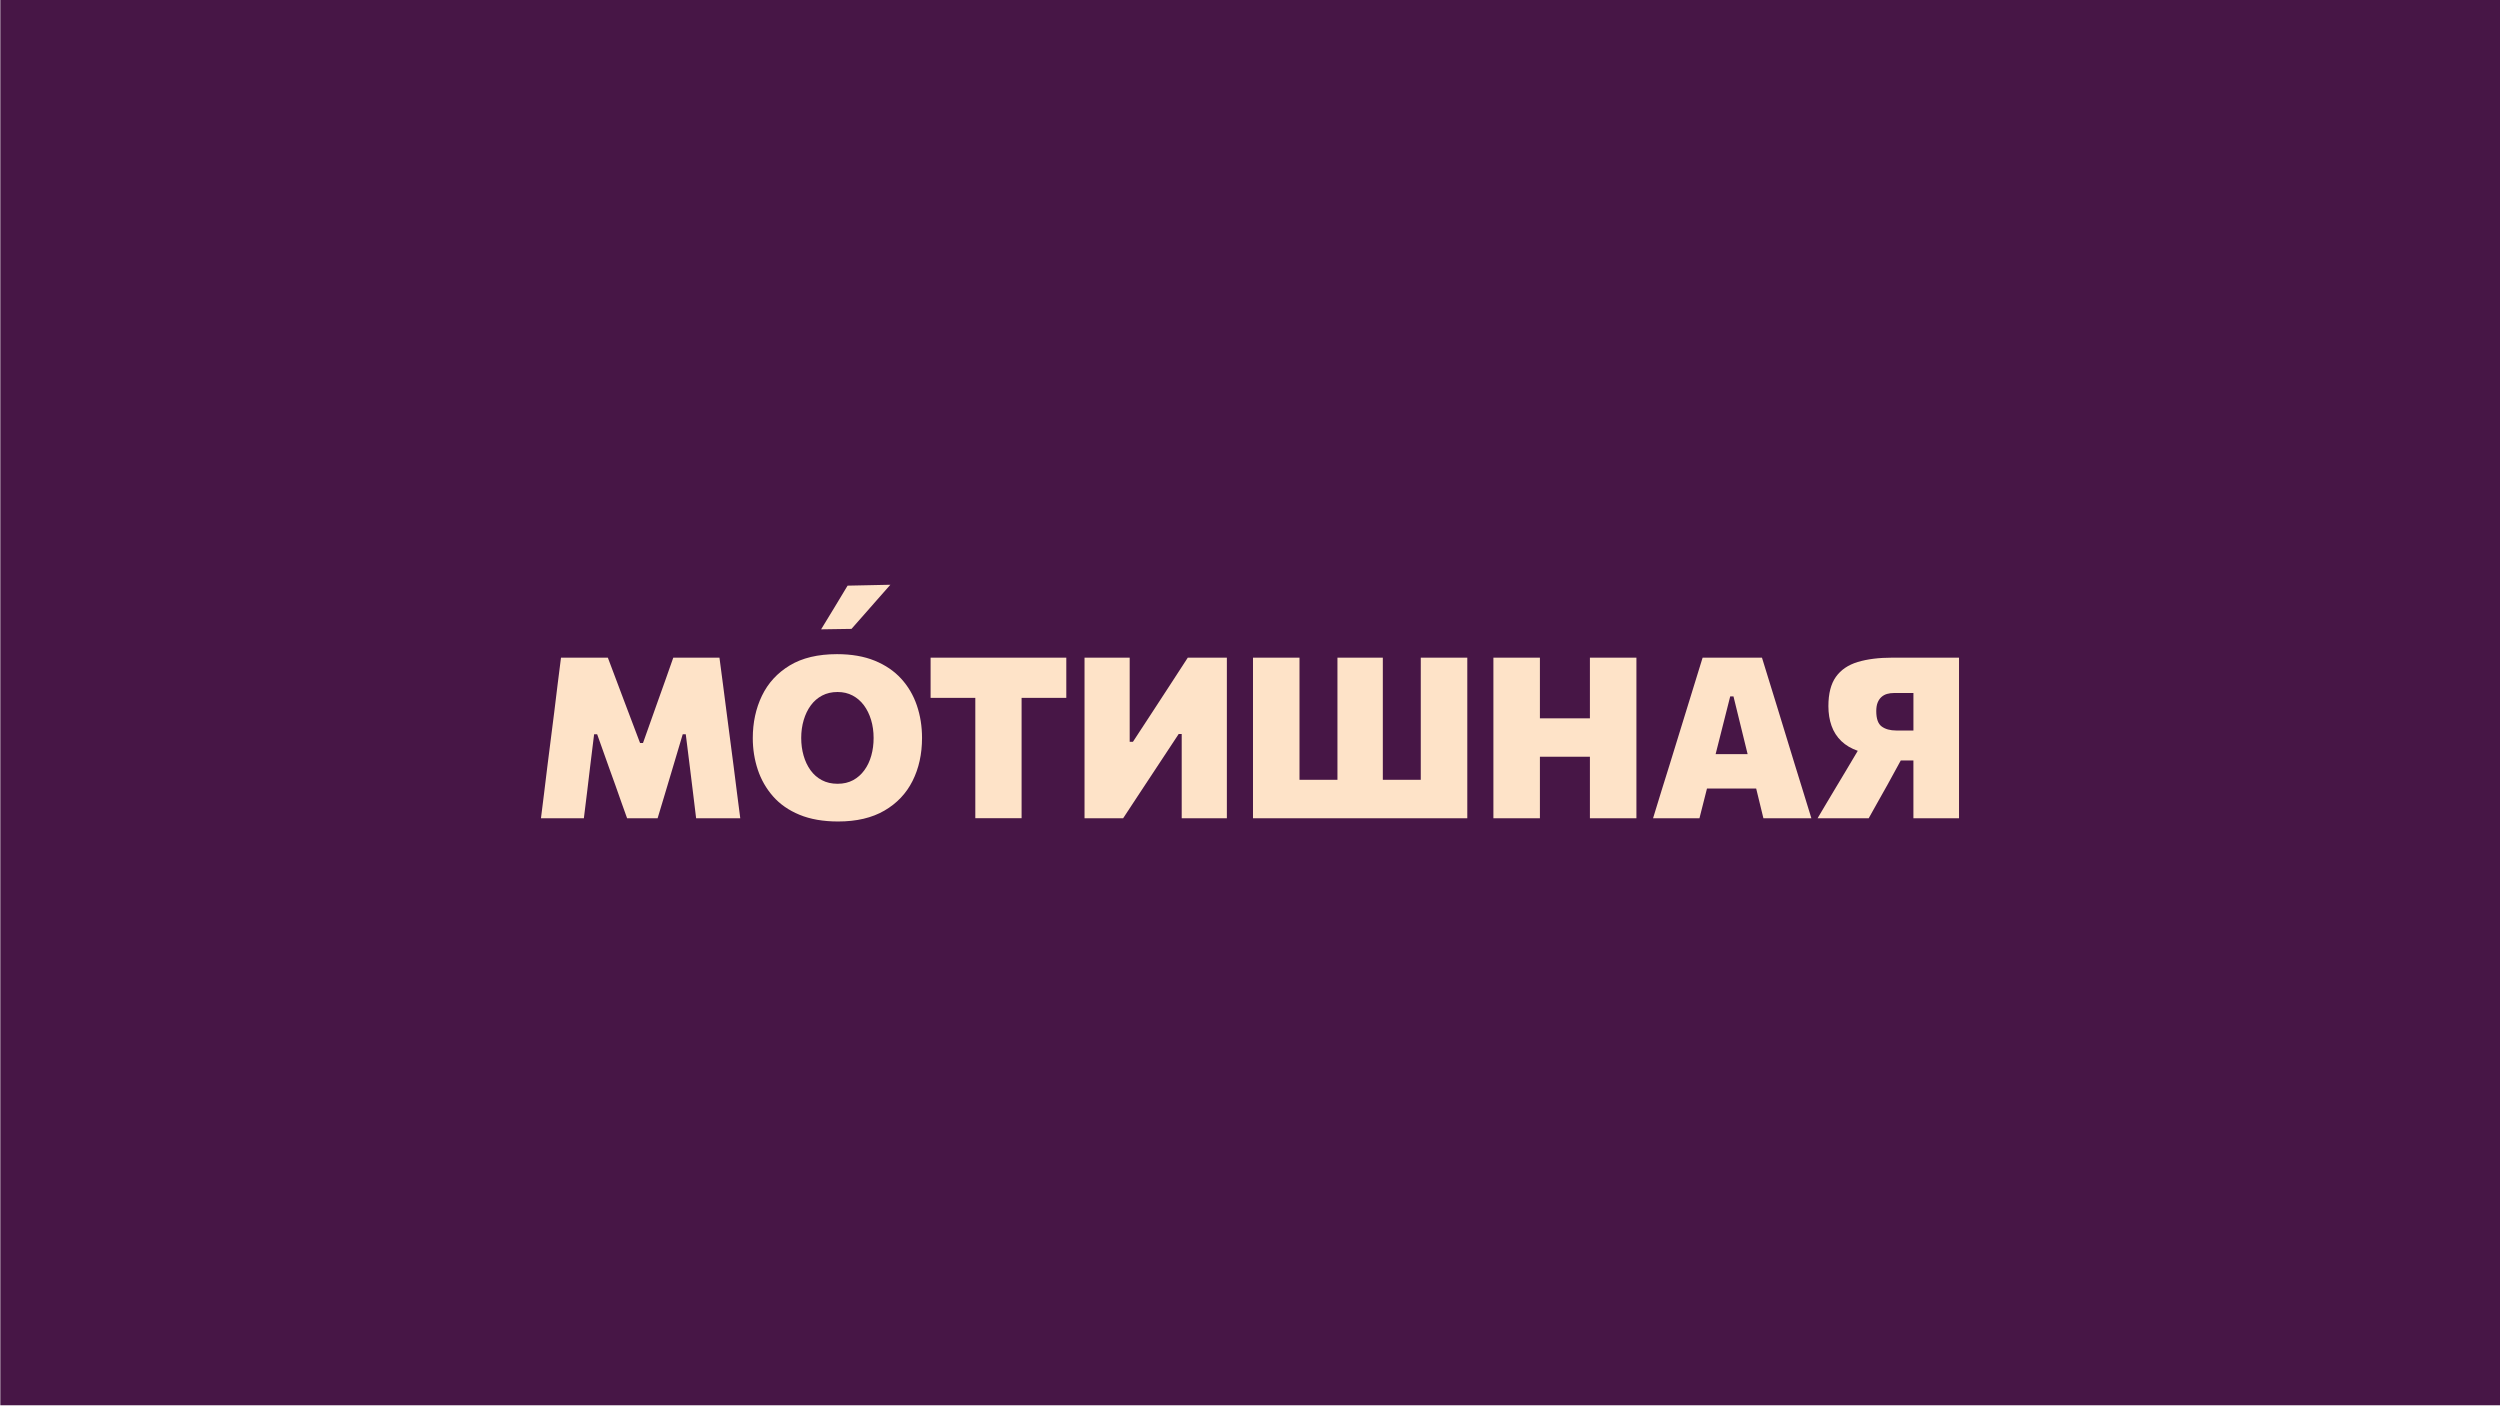
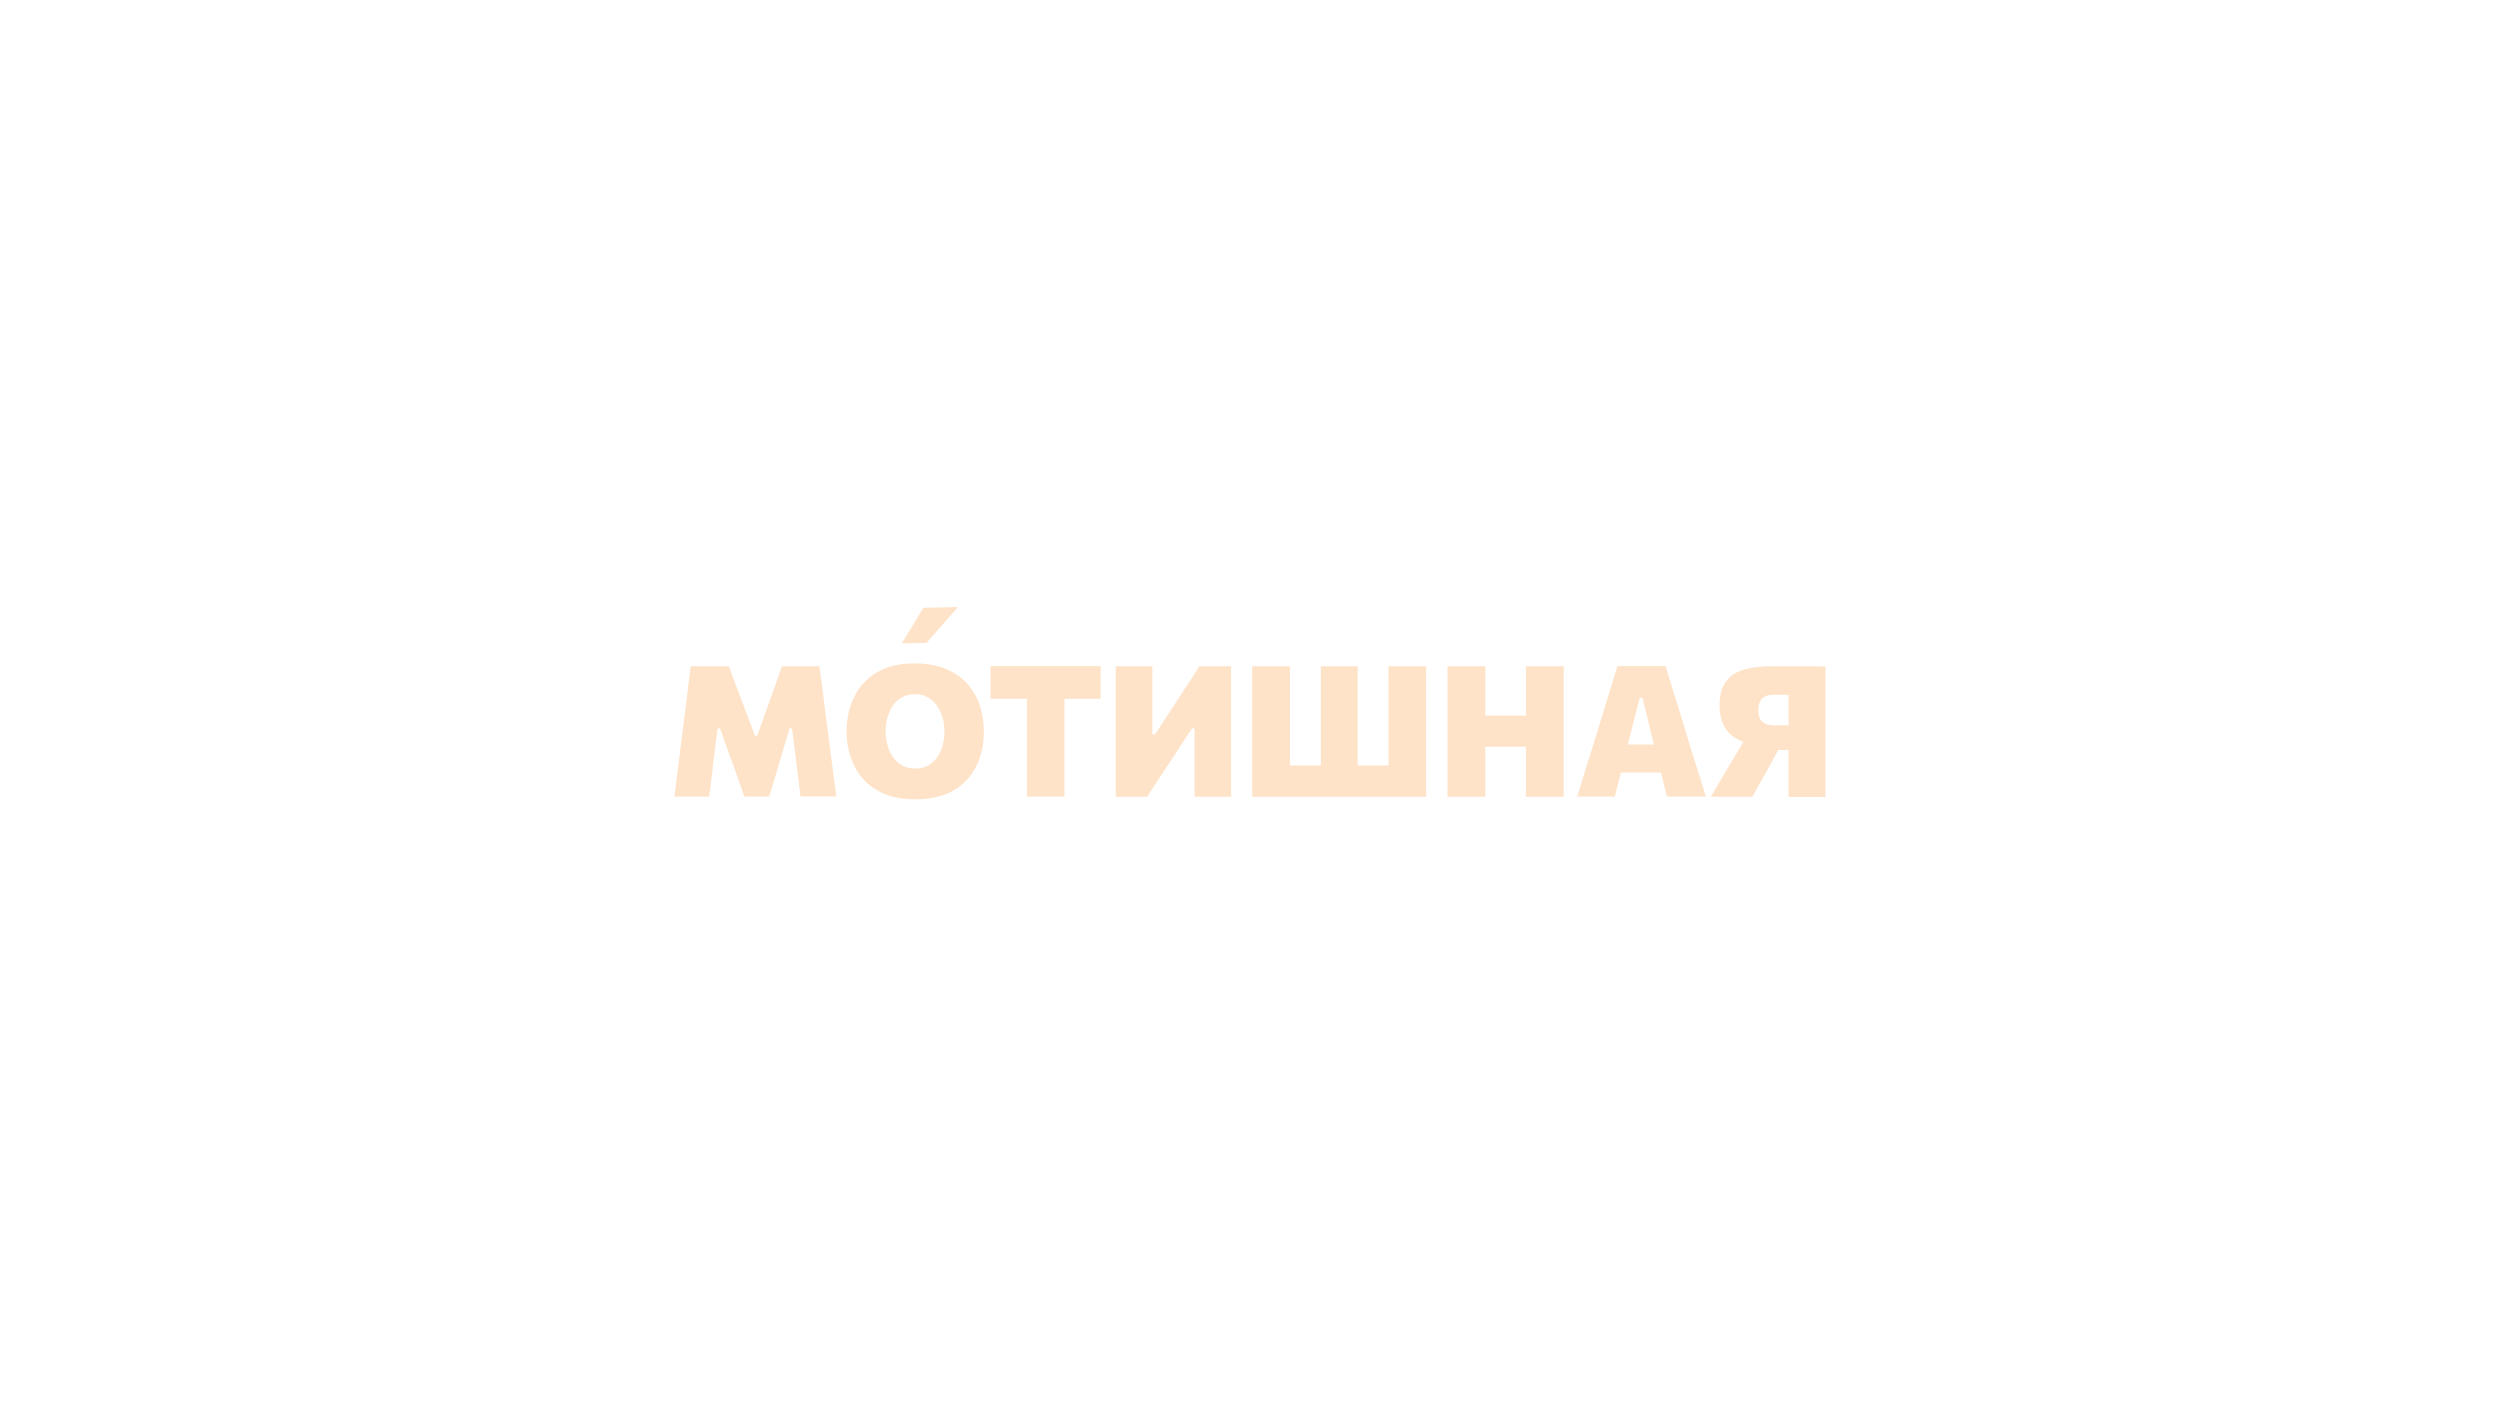
- <svg xmlns="http://www.w3.org/2000/svg" version="1.1" id="Слой_1" x="0px" y="0px" viewBox="0 0 1920 1080" style="enable-background:new 0 0 1920 1080;" xml:space="preserve">
-   <style type="text/css">
- 	.st0{fill:#471646;}
- 	.st1{fill:#FEE3C8;}
- </style>
-   <rect x="0.25" class="st0" width="1919.75" height="1079.25" />
-   <g>
-     <g>
-       <path class="st1" d="M563.44,588.62l-5.45-41.77c-0.98-7.61-1.9-14.76-2.77-21.45c-0.87-6.69-1.76-13.46-2.68-20.32h-35.46    c-2.25,6.4-4.31,12.25-6.18,17.56c-1.87,5.31-3.79,10.67-5.75,16.09l-11.33,31.91h-2.25l-12.11-32    c-2.02-5.36-4.05-10.77-6.1-16.21c-2.05-5.45-4.22-11.23-6.53-17.34h-35.98c-0.92,6.92-1.79,13.74-2.59,20.45    c-0.81,6.72-1.67,13.79-2.59,21.23l-5.28,41.69c-0.92,7.49-1.77,14.46-2.55,20.89s-1.57,12.79-2.38,19.07h32.95    c0.92-7.32,1.79-14.33,2.59-21.02c0.81-6.69,1.56-12.97,2.25-18.85l3.03-24.65h2.33l9.51,26.72c1.56,4.21,3.1,8.49,4.63,12.84    c1.53,4.35,3.04,8.65,4.54,12.89c1.5,4.24,2.94,8.26,4.32,12.06h23.44c1.73-5.76,3.56-11.85,5.49-18.25    c1.93-6.4,3.88-12.91,5.84-19.54l7.96-26.72h2.33l3.11,24.91c0.69,5.82,1.46,12.03,2.29,18.64c0.84,6.6,1.69,13.59,2.55,20.97    h33.9c-0.81-6.4-1.63-12.76-2.46-19.07C565.24,603.02,564.36,596.12,563.44,588.62z" />
-       <g>
-         <path class="st1" d="M692.12,521.25c-5.36-5.88-12.14-10.49-20.32-13.84c-8.19-3.34-17.85-5.02-28.97-5.02     c-14.64,0-26.74,2.88-36.28,8.65c-9.54,5.77-16.66,13.52-21.36,23.26c-4.7,9.74-7.05,20.61-7.05,32.6     c0,8.42,1.27,16.46,3.81,24.13c2.54,7.67,6.44,14.52,11.72,20.54c5.28,6.03,12.06,10.75,20.37,14.18     c8.3,3.43,18.19,5.15,29.66,5.15c14.13,0,25.97-2.78,35.54-8.35c9.57-5.56,16.78-13.17,21.62-22.83     c4.84-9.66,7.26-20.65,7.26-32.99c0-8.88-1.33-17.21-3.98-24.99C701.49,533.97,697.49,527.13,692.12,521.25z M669.16,580.28     c-1.18,4.24-2.95,7.99-5.32,11.24c-2.37,3.26-5.25,5.81-8.65,7.65c-3.4,1.84-7.38,2.77-11.93,2.77c-4.55,0-8.58-0.92-12.06-2.77     c-3.49-1.84-6.4-4.4-8.73-7.65c-2.34-3.26-4.11-7.01-5.32-11.24c-1.21-4.24-1.82-8.75-1.82-13.53c0-4.84,0.63-9.41,1.9-13.71     c1.27-4.29,3.08-8.06,5.45-11.29c2.36-3.23,5.28-5.75,8.73-7.57c3.46-1.82,7.41-2.72,11.85-2.72c4.27,0,8.1,0.89,11.5,2.68     c3.4,1.79,6.3,4.28,8.69,7.48c2.39,3.2,4.24,6.95,5.53,11.24c1.3,4.3,1.95,8.92,1.95,13.88     C670.94,571.53,670.35,576.04,669.16,580.28z" />
-         <path class="st1" d="M663.6,472.05c3.26-3.72,6.57-7.49,9.95-11.33c3.37-3.83,6.79-7.71,10.25-11.63l-32.86,0.69     c-3.34,5.59-6.7,11.17-10.08,16.73c-3.37,5.56-6.79,11.17-10.25,16.82l23.35-0.35C657.13,479.42,660.34,475.77,663.6,472.05z" />
-       </g>
-       <path class="st1" d="M714.7,535.95c4.32,0,8.89,0,13.71,0c4.81,0,10.36,0,16.65,0h3.98c0,4.94,0,10.32,0,16.17v36.41    c0,7.78,0,14.74,0,20.89s0,12.47,0,18.98h35.54c0-6.51,0-12.84,0-18.98s0-13.1,0-20.89v-36.41c0-5.85,0-11.23,0-16.17h3.98    c6.28,0,11.83,0,16.65,0s9.38,0,13.71,0v-30.87H714.7V535.95z" />
-       <path class="st1" d="M898.82,525.71c-4.21,6.43-8.39,12.84-12.54,19.24l-16.17,24.73h-2.51v-23.09c0-8.13,0-15.39,0-21.79    c0-6.4,0-12.97,0-19.72h-34.68c0,6.69,0,13.22,0,19.59c0,6.37,0,13.62,0,21.75v42.12c0,7.78,0,14.74,0,20.89s0,12.47,0,18.98    h29.66c4.03-6.11,8.16-12.38,12.37-18.81c4.21-6.43,8.82-13.42,13.84-20.97l16.43-24.91h2.33v24.56c0,7.84,0,14.85,0,21.02    s0,12.54,0,19.11h34.68c0-6.51,0-12.84,0-18.98s0-13.1,0-20.89v-42.12c0-8.13,0-15.38,0-21.75c0-6.37,0-12.9,0-19.59h-30.01    C907.5,512.4,903.03,519.28,898.82,525.71z" />
-       <path class="st1" d="M1091.15,524.67c0,6.37,0,13.62,0,21.75v36.32c0,5.86,0,11.25,0,16.17h-29.14c0-4.93,0-10.32,0-16.17v-36.32    c0-8.13,0-15.38,0-21.75c0-6.37,0-12.9,0-19.59h-34.85c0,6.69,0,13.22,0,19.59c0,6.37,0,13.62,0,21.75v36.32    c0,5.86,0,11.25,0,16.17h-29.14c0-4.93,0-10.32,0-16.17v-36.32c0-8.13,0-15.38,0-21.75c0-6.37,0-12.9,0-19.59h-35.72    c0,6.69,0,13.22,0,19.59c0,6.37,0,13.62,0,21.75v42.12c0,7.78,0,14.74,0,20.89s0,12.47,0,18.98h164.58c0-6.51,0-12.84,0-18.98    s0-13.1,0-20.89v-42.12c0-8.13,0-15.38,0-21.75c0-6.37,0-12.9,0-19.59h-35.72C1091.15,511.77,1091.15,518.3,1091.15,524.67z" />
-       <path class="st1" d="M1221.05,524.67c0,6.37,0,13.62,0,21.75v5.28h-38.4v-5.28c0-8.13,0-15.38,0-21.75c0-6.37,0-12.9,0-19.59    h-35.72c0,6.69,0,13.22,0,19.59c0,6.37,0,13.62,0,21.75v42.12c0,7.78,0,14.74,0,20.89s0,12.47,0,18.98h35.72    c0-6.51,0-12.84,0-18.98s0-13.1,0-20.89v-7.35h38.4v7.35c0,7.78,0,14.74,0,20.89s0,12.47,0,18.98h35.72c0-6.51,0-12.84,0-18.98    s0-13.1,0-20.89v-42.12c0-8.13,0-15.38,0-21.75c0-6.37,0-12.9,0-19.59h-35.72C1221.05,511.77,1221.05,518.3,1221.05,524.67z" />
-       <path class="st1" d="M1378.27,586.72l-12.97-42.38c-2.31-7.44-4.4-14.21-6.27-20.32c-1.87-6.11-3.82-12.42-5.84-18.94h-45.58    c-1.9,6.23-3.8,12.4-5.71,18.51c-1.9,6.11-4.04,13.03-6.4,20.76l-13.06,42.38c-2.07,6.52-4.24,13.45-6.49,20.8    c-2.25,7.35-4.38,14.31-6.4,20.89h35.63c1.56-6.11,3.17-12.48,4.84-19.11c0.32-1.25,0.63-2.49,0.94-3.72h37.78    c0.31,1.26,0.62,2.52,0.93,3.8c1.59,6.52,3.13,12.86,4.63,19.03h36.84c-2.02-6.57-4.14-13.46-6.36-20.67    C1382.58,600.53,1380.4,593.52,1378.27,586.72z M1331.31,534.83l10.87,44.36h-24.59l11.21-44.36H1331.31z" />
-       <path class="st1" d="M1490.09,505.08c-5.71,0-11.75,0-18.12,0s-12.58,0-18.64,0c-10.38,0-19.24,1.11-26.59,3.33    c-7.35,2.22-12.94,6.03-16.78,11.42c-3.83,5.39-5.75,12.87-5.75,22.44c0,5.59,0.81,10.65,2.42,15.18    c1.61,4.53,4.12,8.43,7.52,11.72c3.31,3.2,7.53,5.68,12.62,7.46l-9.25,15.55c-2.31,3.8-4.77,7.91-7.39,12.32    c-2.62,4.41-5.19,8.71-7.7,12.89c-2.51,4.18-4.69,7.86-6.53,11.03h39.26c2.6-4.61,5.06-9.02,7.4-13.23    c2.33-4.21,4.65-8.33,6.96-12.37l10.27-18.77h9.71v4.5c0,7.78,0,14.74,0,20.89s0,12.47,0,18.98h35.03c0-6.51,0-12.84,0-18.98    s0-13.1,0-20.89v-42.12c0-8.13,0-15.38,0-21.75c0-6.37,0-12.9,0-19.59C1500.61,505.08,1495.8,505.08,1490.09,505.08z     M1456.36,561.03c-4.67,0-8.4-1.02-11.2-3.07c-2.8-2.05-4.19-5.98-4.19-11.8c0-2.65,0.36-4.86,1.08-6.62    c0.72-1.76,1.7-3.18,2.94-4.28c1.24-1.09,2.67-1.87,4.28-2.33c1.61-0.46,3.34-0.69,5.19-0.69h15.05c0,5.92,0,12.53,0,19.89v8.91    H1456.36z" />
-     </g>
-   </g>
+ <svg xmlns="http://www.w3.org/2000/svg" viewBox="0 0 1920 1080" style="background-color:#471646;fill:#FEE3C8;">
+   <path d="M638.1,579.5l-4.4-33.9c-0.8-6.2-1.5-12-2.2-17.4c-0.7-5.4-1.4-10.9-2.2-16.5h-28.8c-1.8,5.2-3.5,9.9-5,14.3  c-1.5,4.3-3.1,8.7-4.7,13.1l-9.2,25.9h-1.8l-9.8-26c-1.6-4.4-3.3-8.7-5-13.2c-1.7-4.4-3.4-9.1-5.3-14.1h-29.2  c-0.7,5.6-1.5,11.2-2.1,16.6c-0.7,5.5-1.4,11.2-2.1,17.2l-4.3,33.8c-0.7,6.1-1.4,11.7-2.1,17s-1.3,10.4-1.9,15.5h26.7  c0.7-5.9,1.5-11.6,2.1-17.1c0.7-5.4,1.3-10.5,1.8-15.3l2.5-20h1.9l7.7,21.7c1.3,3.4,2.5,6.9,3.8,10.4c1.2,3.5,2.5,7,3.7,10.5  c1.2,3.4,2.4,6.7,3.5,9.8h19c1.4-4.7,2.9-9.6,4.5-14.8s3.1-10.5,4.7-15.9l6.5-21.7h1.9l2.5,20.2c0.6,4.7,1.2,9.8,1.9,15.1  c0.7,5.4,1.4,11,2.1,17h27.5c-0.7-5.2-1.3-10.4-2-15.5C639.6,591.2,638.9,585.6,638.1,579.5z" />
+   <path d="M742.6,524.8c-4.4-4.8-9.9-8.5-16.5-11.2c-6.6-2.7-14.5-4.1-23.5-4.1c-11.9,0-21.7,2.3-29.4,7  c-7.7,4.7-13.5,11-17.3,18.9c-3.8,7.9-5.7,16.7-5.7,26.5c0,6.8,1,13.4,3.1,19.6c2.1,6.2,5.2,11.8,9.5,16.7  c4.3,4.9,9.8,8.7,16.5,11.5c6.7,2.8,14.8,4.2,24.1,4.2c11.5,0,21.1-2.3,28.8-6.8c7.8-4.5,13.6-10.7,17.5-18.5  c3.9-7.8,5.9-16.8,5.9-26.8c0-7.2-1.1-14-3.2-20.3C750.2,535.1,746.9,529.6,742.6,524.8z M723.9,572.7c-1,3.4-2.4,6.5-4.3,9.1  c-1.9,2.6-4.3,4.7-7,6.2c-2.8,1.5-6,2.2-9.7,2.2s-7-0.7-9.8-2.2c-2.8-1.5-5.2-3.6-7.1-6.2c-1.9-2.6-3.3-5.7-4.3-9.1  c-1-3.4-1.5-7.1-1.5-11c0-3.9,0.5-7.6,1.5-11.1c1-3.5,2.5-6.5,4.4-9.2c1.9-2.6,4.3-4.7,7.1-6.1c2.8-1.5,6-2.2,9.6-2.2  c3.5,0,6.6,0.7,9.3,2.2s5.1,3.5,7.1,6.1c1.9,2.6,3.4,5.6,4.5,9.1c1.1,3.5,1.6,7.2,1.6,11.3C725.4,565.6,724.9,569.3,723.9,572.7z  " />
+   <path d="M719.4,484.8c2.6-3,5.3-6.1,8.1-9.2c2.7-3.1,5.5-6.3,8.3-9.4l-26.7,0.6c-2.7,4.5-5.4,9.1-8.2,13.6  c-2.7,4.5-5.5,9.1-8.3,13.7l19-0.3C714.2,490.8,716.8,487.9,719.4,484.8z" />
+   <path d="M760.9,536.7c3.5,0,7.2,0,11.1,0c3.9,0,8.4,0,13.5,0h3.2c0,4,0,8.4,0,13.1v29.6c0,6.3,0,12,0,17  c0,5,0,10.1,0,15.4h28.8c0-5.3,0-10.4,0-15.4s0-10.6,0-17v-29.6c0-4.7,0-9.1,0-13.1h3.2c5.1,0,9.6,0,13.5,0c3.9,0,7.6,0,11.1,0  v-25.1h-84.6V536.7z" />
+   <path d="M910.3,528.4c-3.4,5.2-6.8,10.4-10.2,15.6L887,564.1h-2v-18.7c0-6.6,0-12.5,0-17.7s0-10.5,0-16h-28.1  c0,5.4,0,10.7,0,15.9c0,5.2,0,11.1,0,17.7v34.2c0,6.3,0,12,0,17s0,10.1,0,15.4h24.1c3.3-5,6.6-10,10-15.3  c3.4-5.2,7.2-10.9,11.2-17l13.3-20.2h1.9v19.9c0,6.4,0,12.1,0,17.1s0,10.2,0,15.5h28.1c0-5.3,0-10.4,0-15.4c0-5,0-10.6,0-17v-34.2  c0-6.6,0-12.5,0-17.7s0-10.5,0-15.9h-24.4C917.4,517.6,913.8,523.2,910.3,528.4z" />
+   <path d="M1066.4,527.6c0,5.2,0,11.1,0,17.7v29.5c0,4.8,0,9.1,0,13.1h-23.7c0-4,0-8.4,0-13.1v-29.5  c0-6.6,0-12.5,0-17.7c0-5.2,0-10.5,0-15.9h-28.3c0,5.4,0,10.7,0,15.9c0,5.2,0,11.1,0,17.7v29.5c0,4.8,0,9.1,0,13.1h-23.7  c0-4,0-8.4,0-13.1v-29.5c0-6.6,0-12.5,0-17.7c0-5.2,0-10.5,0-15.9h-29c0,5.4,0,10.7,0,15.9c0,5.2,0,11.1,0,17.7v34.2  c0,6.3,0,12,0,17s0,10.1,0,15.4h133.6c0-5.3,0-10.4,0-15.4s0-10.6,0-17v-34.2c0-6.6,0-12.5,0-17.7c0-5.2,0-10.5,0-15.9h-29  C1066.4,517.1,1066.4,522.4,1066.4,527.6z" />
+   <path d="M1171.9,527.6c0,5.2,0,11.1,0,17.7v4.3h-31.2v-4.3c0-6.6,0-12.5,0-17.7c0-5.2,0-10.5,0-15.9h-29  c0,5.4,0,10.7,0,15.9c0,5.2,0,11.1,0,17.7v34.2c0,6.3,0,12,0,17s0,10.1,0,15.4h29c0-5.3,0-10.4,0-15.4s0-10.6,0-17v-6h31.2v6  c0,6.3,0,12,0,17s0,10.1,0,15.4h29c0-5.3,0-10.4,0-15.4s0-10.6,0-17v-34.2c0-6.6,0-12.5,0-17.7c0-5.2,0-10.5,0-15.9h-29  C1171.9,517.1,1171.9,522.4,1171.9,527.6z" />
+   <path d="M1299.5,577.9l-10.5-34.4c-1.9-6-3.6-11.5-5.1-16.5s-3.1-10.1-4.7-15.4h-37c-1.5,5.1-3.1,10.1-4.6,15  c-1.5,5-3.3,10.6-5.2,16.9l-10.6,34.4c-1.7,5.3-3.4,10.9-5.3,16.9c-1.8,6-3.6,11.6-5.2,17h28.9c1.3-5,2.6-10.1,3.9-15.5  c0.3-1,0.5-2,0.8-3h30.7c0.3,1,0.5,2,0.8,3.1c1.3,5.3,2.5,10.4,3.8,15.4h29.9c-1.6-5.3-3.4-10.9-5.2-16.8  C1303,589.1,1301.2,583.4,1299.5,577.9z M1261.4,535.8l8.8,36h-20l9.1-36H1261.4z" />
+   <path d="M1390.3,511.7c-4.6,0-9.5,0-14.7,0c-5.2,0-10.2,0-15.1,0c-8.4,0-15.6,0.9-21.6,2.7c-6,1.8-10.5,4.9-13.6,9.3  c-3.1,4.4-4.7,10.4-4.7,18.2c0,4.5,0.7,8.6,2,12.3c1.3,3.7,3.3,6.8,6.1,9.5c2.7,2.6,6.1,4.6,10.2,6.1l-7.5,12.6  c-1.9,3.1-3.9,6.4-6,10s-4.2,7.1-6.2,10.5c-2,3.4-3.8,6.4-5.3,9h31.9c2.1-3.7,4.1-7.3,6-10.7c1.9-3.4,3.8-6.8,5.6-10l8.3-15.2h7.9  v3.7c0,6.3,0,12,0,17s0,10.1,0,15.4h28.4c0-5.3,0-10.4,0-15.4s0-10.6,0-17v-34.2c0-6.6,0-12.5,0-17.7c0-5.2,0-10.5,0-15.9  C1398.8,511.7,1394.9,511.7,1390.3,511.7z M1362.9,557.1c-3.8,0-6.8-0.8-9.1-2.5c-2.3-1.7-3.4-4.9-3.4-9.6c0-2.2,0.3-3.9,0.9-5.4  c0.6-1.4,1.4-2.6,2.4-3.5c1-0.9,2.2-1.5,3.5-1.9c1.3-0.4,2.7-0.6,4.2-0.6h12.2c0,4.8,0,10.2,0,16.1v7.2L1362.9,557.1L1362.9,557.1  z" />
</svg>
